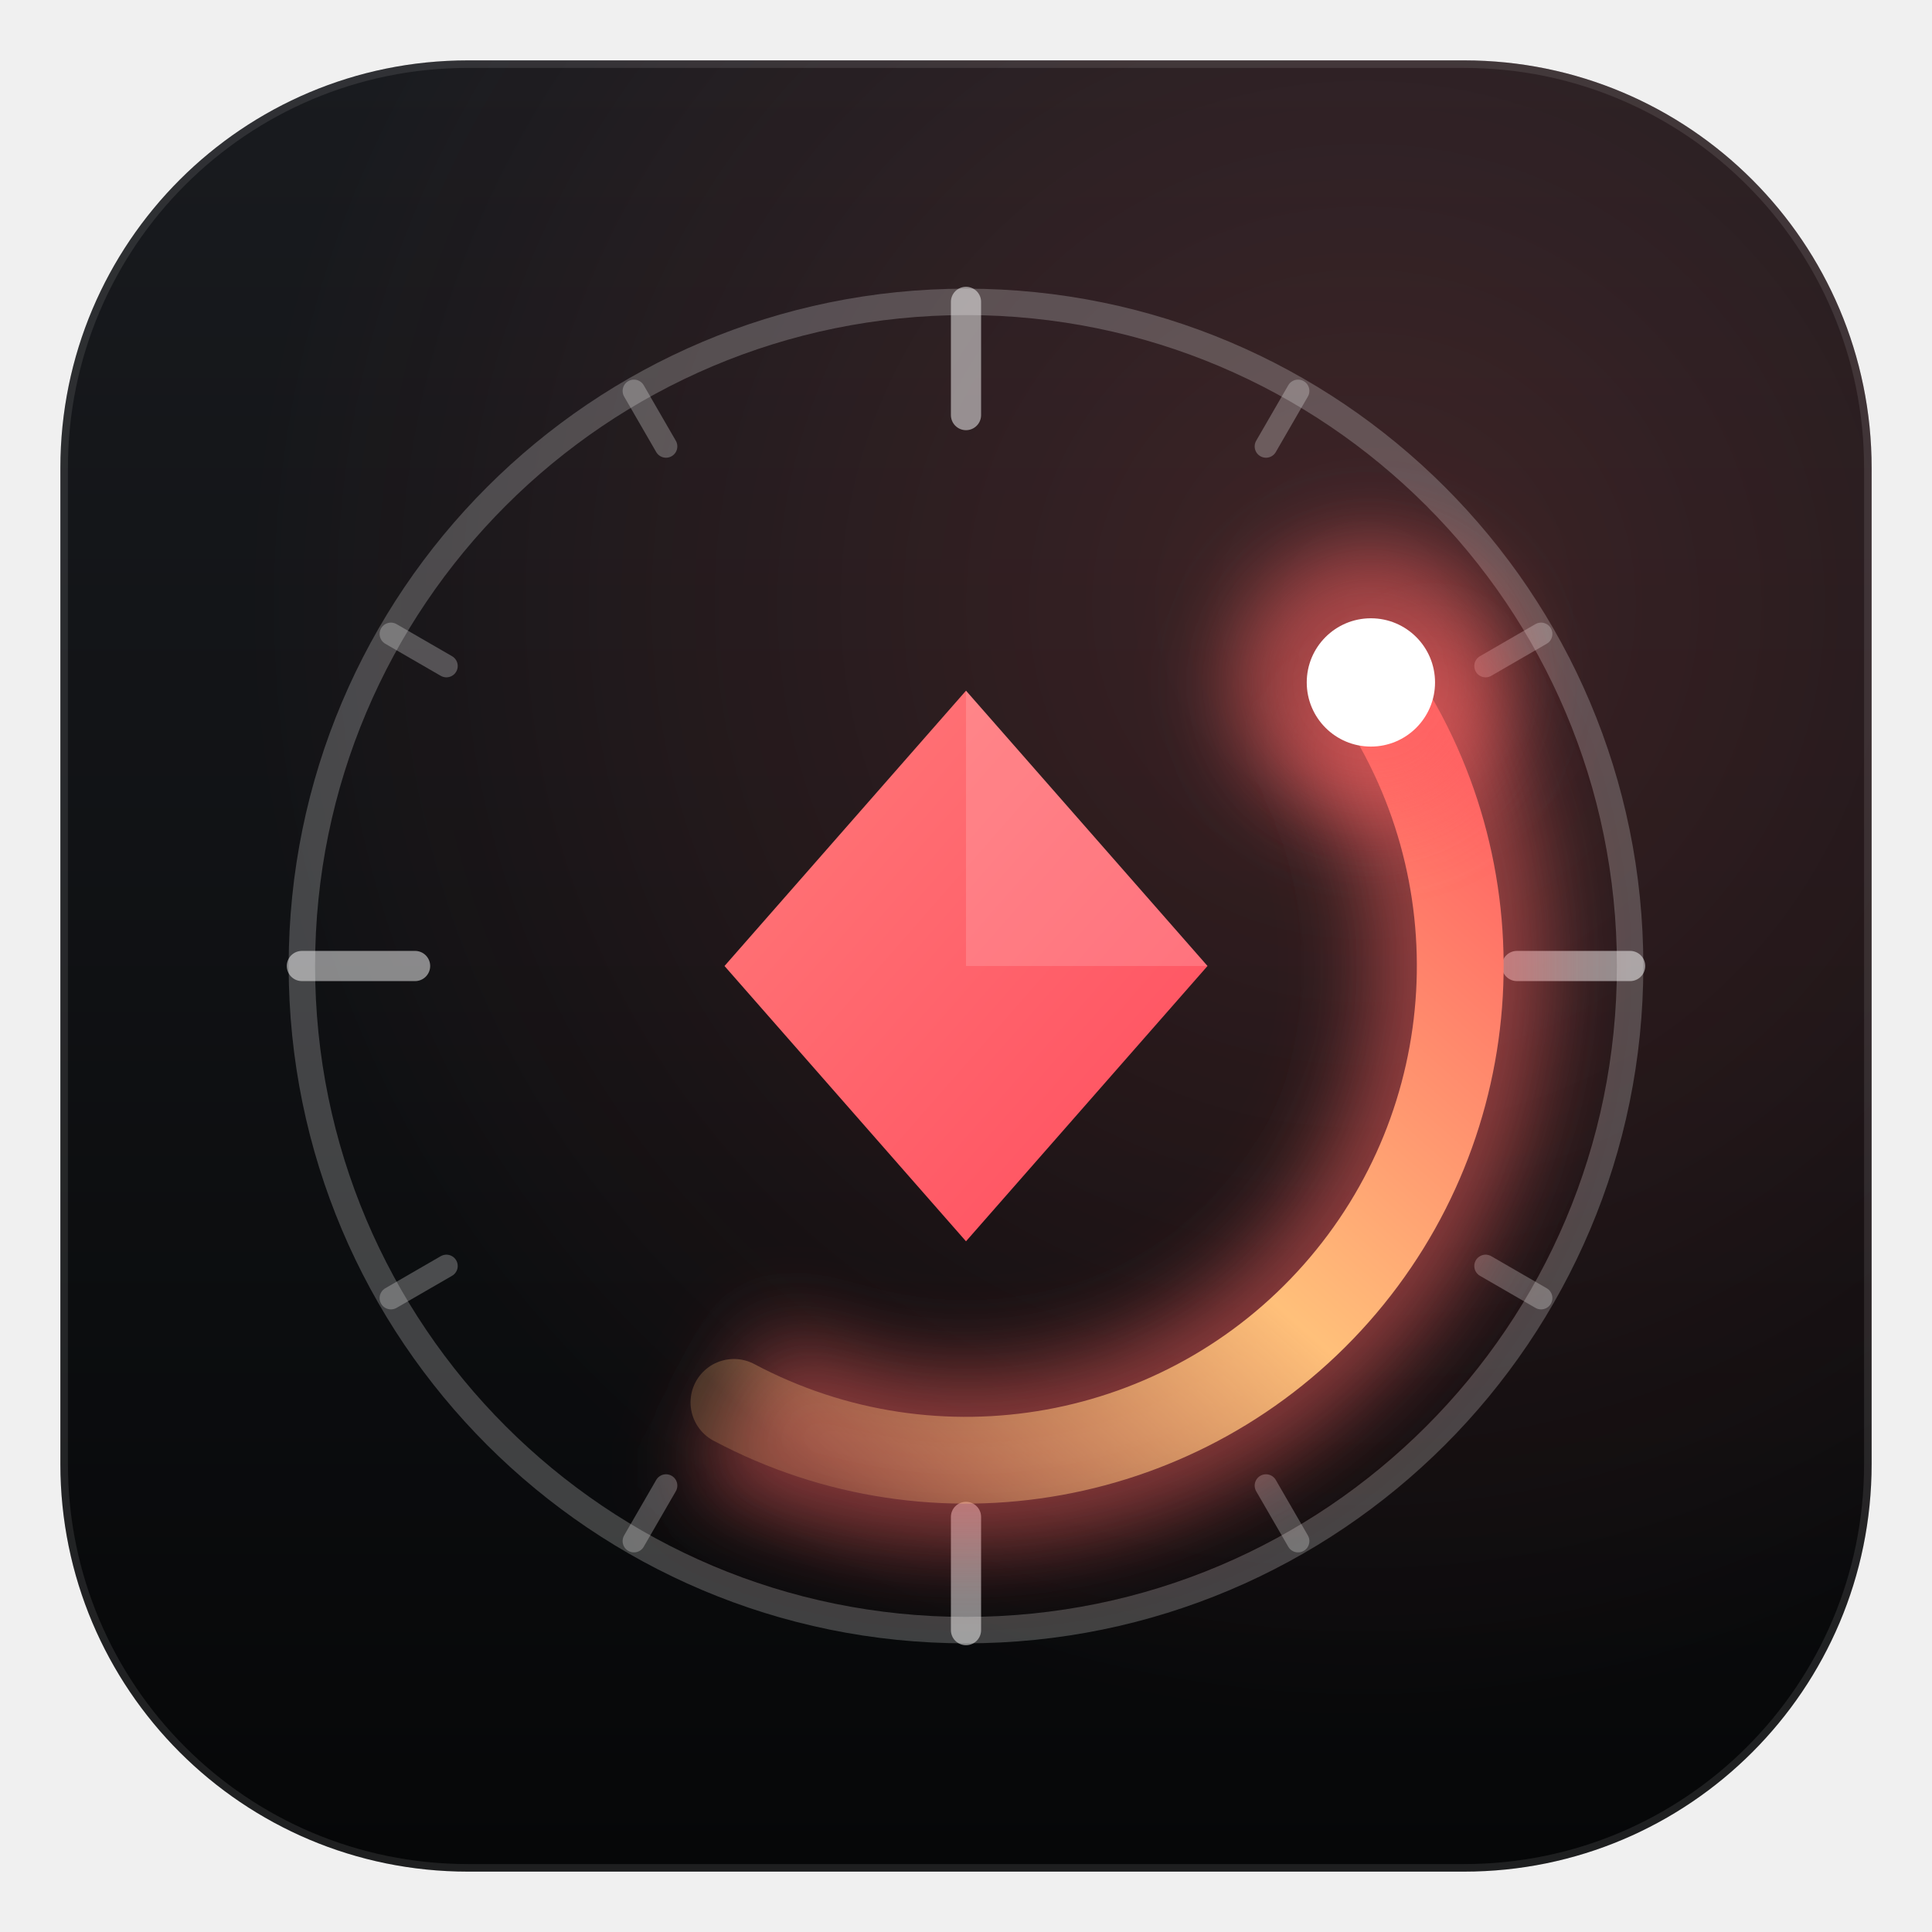
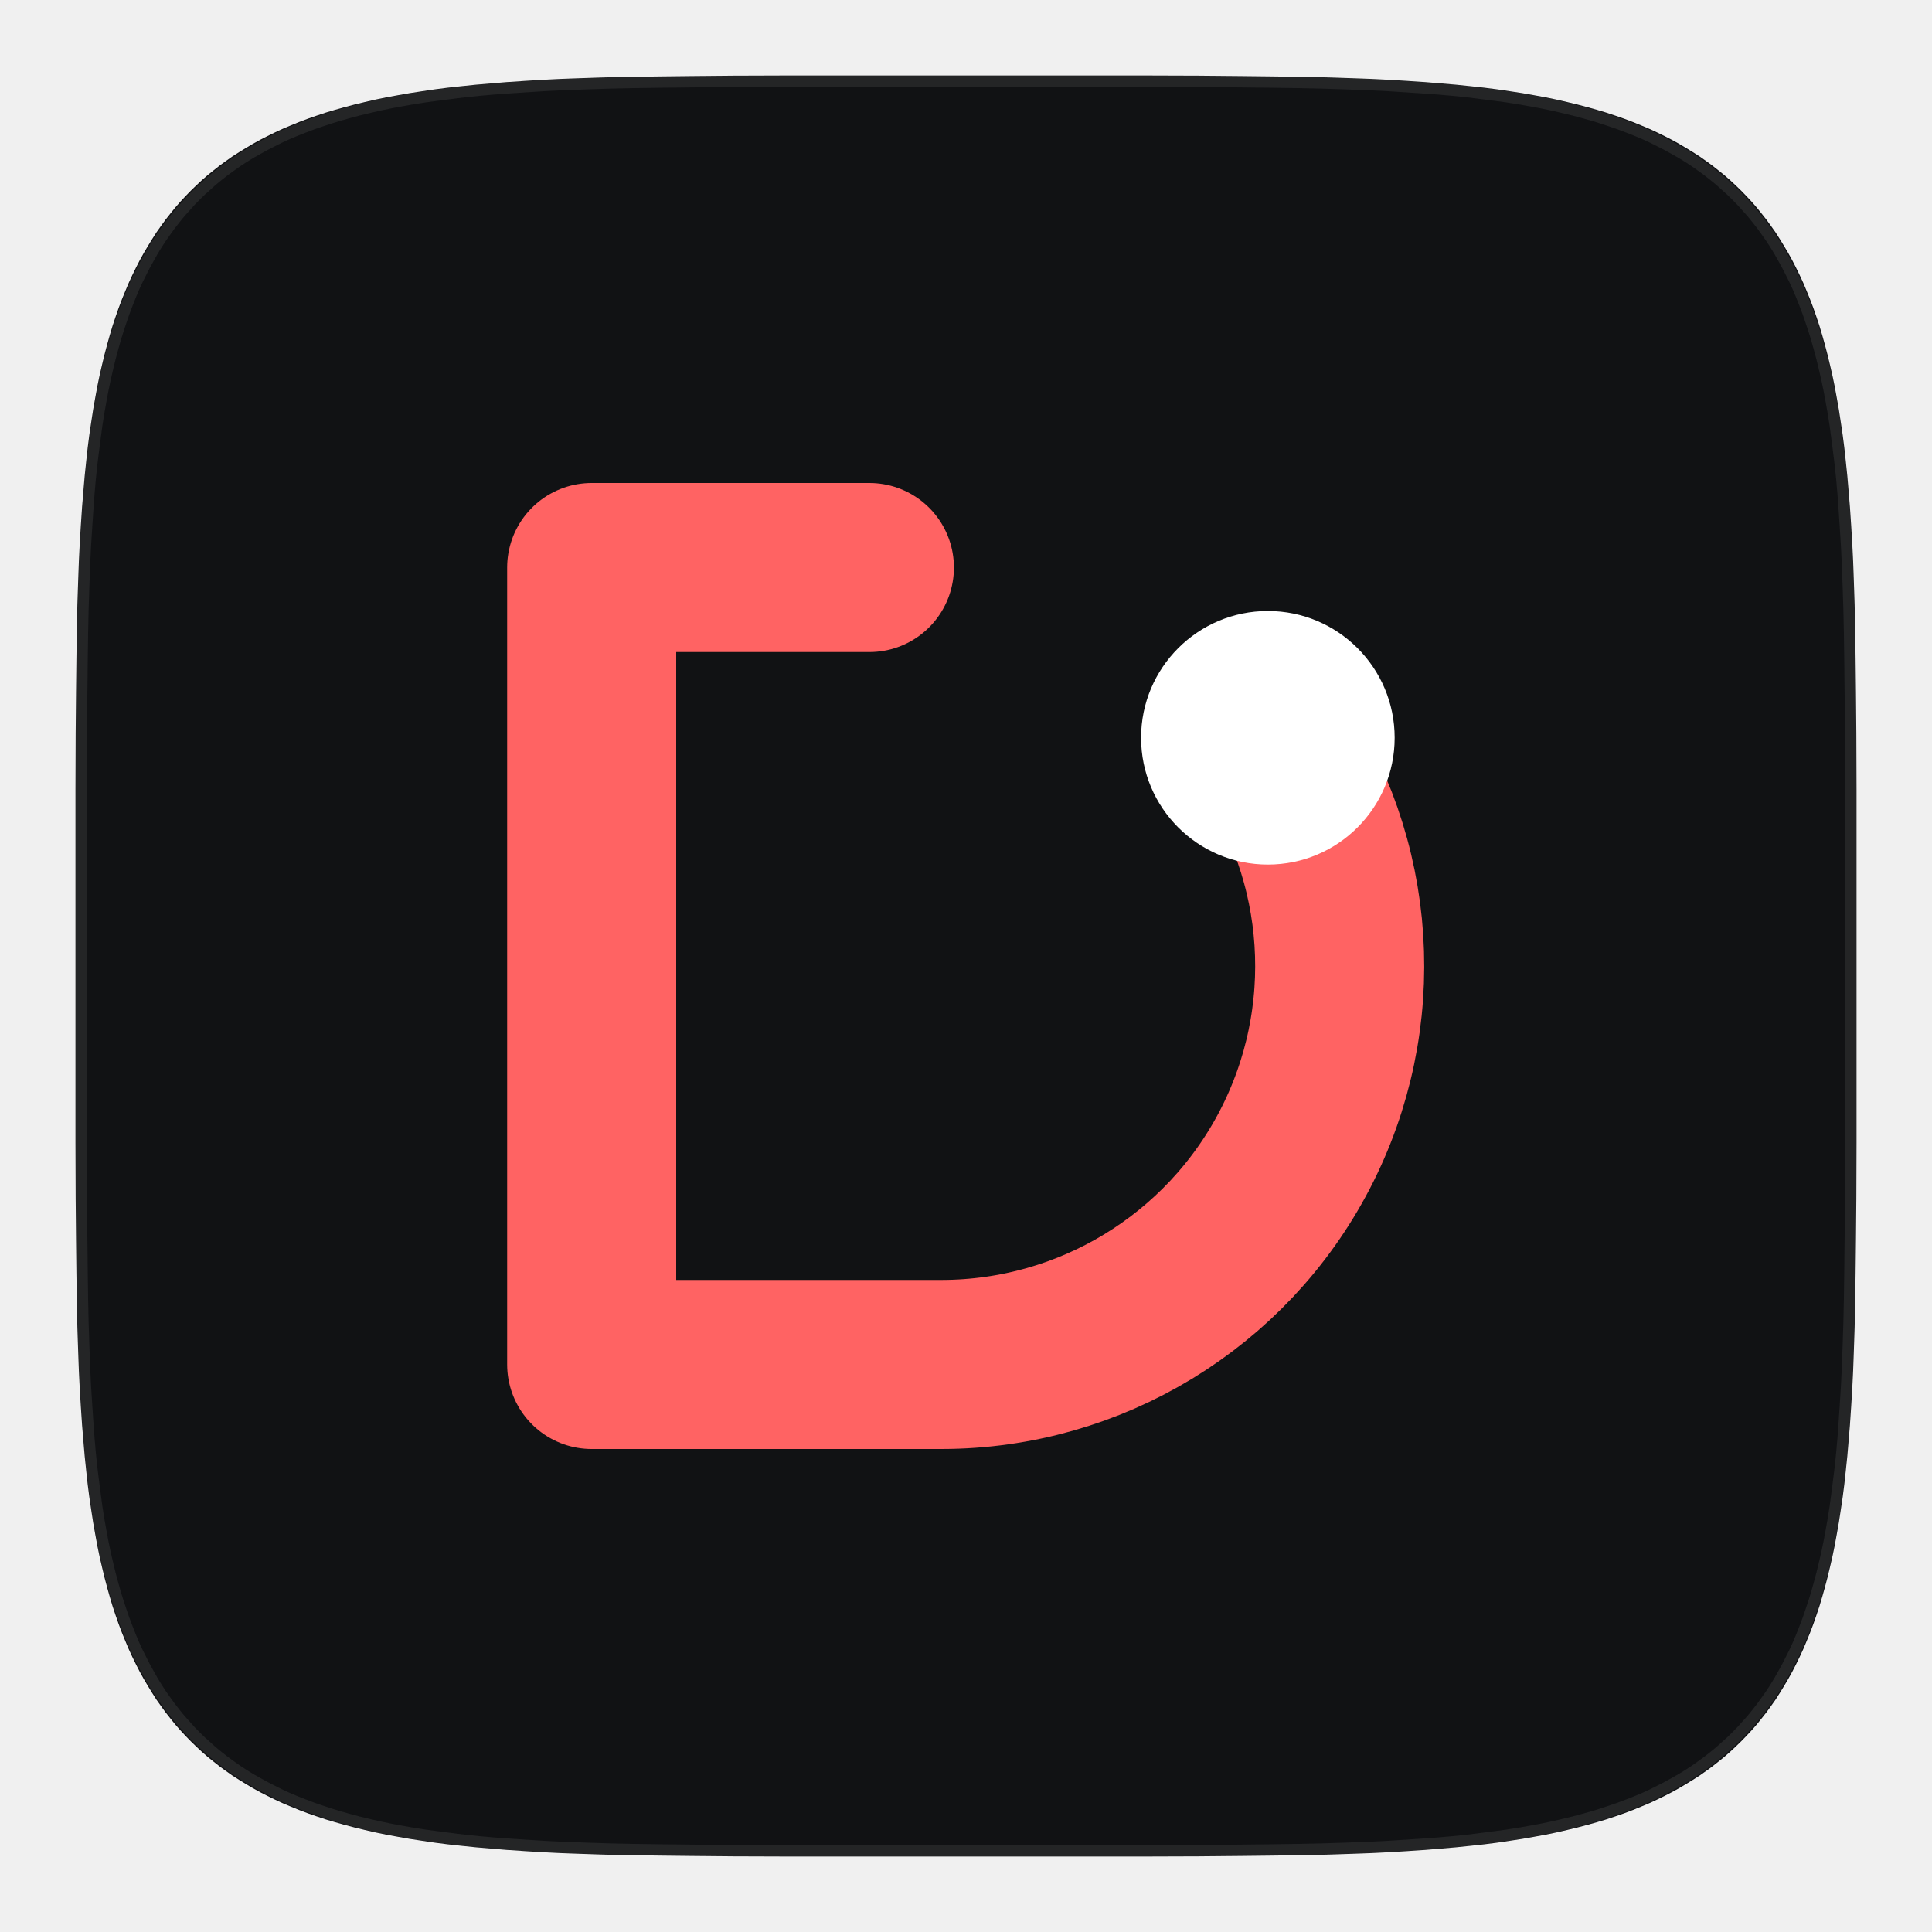
<svg xmlns="http://www.w3.org/2000/svg" viewBox="0 0 1024 1024">
-   <defs>
-     <linearGradient id="bg" x1="0" y1="0" x2="0" y2="1">
-       <stop offset="0" stop-color="#191b1f" />
-       <stop offset="1" stop-color="#060708" />
-     </linearGradient>
-     <radialGradient id="warm" cx=".72" cy=".3" r=".62">
-       <stop offset="0" stop-color="#ff6363" stop-opacity=".18" />
-       <stop offset="1" stop-color="#ff6363" stop-opacity="0" />
-     </radialGradient>
-     <linearGradient id="arcG" gradientUnits="userSpaceOnUse" x1="389.0" y1="743.3" x2="726.6" y2="361.7">
-       <stop offset="0" stop-color="#ffc07a" stop-opacity="0.2" />
-       <stop offset=".45" stop-color="#ffc07a" />
-       <stop offset="1" stop-color="#ff6363" />
-     </linearGradient>
-     <linearGradient id="gem" x1="0" y1="0" x2="1" y2="1">
-       <stop offset="0" stop-color="#ff7a7a" />
-       <stop offset="1" stop-color="#ff4d5e" />
-     </linearGradient>
-     <filter id="blur" x="-50%" y="-50%" width="200%" height="200%">
-       <feGaussianBlur stdDeviation="22" />
-     </filter>
-   </defs>
-   <rect x="32" y="32" width="960" height="960" rx="216" fill="url(#bg)" />
-   <rect x="32" y="32" width="960" height="960" rx="216" fill="url(#warm)" />
-   <rect x="34" y="34" width="956" height="956" rx="214" fill="none" stroke="#ffffff" stroke-opacity=".1" stroke-width="4" />
-   <circle cx="512" cy="512" r="352" fill="none" stroke="#ffffff" stroke-opacity=".22" stroke-width="14" />
-   <line x1="864.0" y1="512.0" x2="804.0" y2="512.0" stroke="#ffffff" stroke-opacity="0.5" stroke-width="16" stroke-linecap="round" />
-   <line x1="816.8" y1="688.0" x2="787.4" y2="671.0" stroke="#ffffff" stroke-opacity="0.26" stroke-width="12" stroke-linecap="round" />
-   <line x1="688.0" y1="816.8" x2="671.0" y2="787.4" stroke="#ffffff" stroke-opacity="0.26" stroke-width="12" stroke-linecap="round" />
-   <line x1="512.0" y1="864.0" x2="512.0" y2="804.0" stroke="#ffffff" stroke-opacity="0.5" stroke-width="16" stroke-linecap="round" />
-   <line x1="336.0" y1="816.8" x2="353.0" y2="787.4" stroke="#ffffff" stroke-opacity="0.26" stroke-width="12" stroke-linecap="round" />
-   <line x1="207.2" y1="688.0" x2="236.6" y2="671.0" stroke="#ffffff" stroke-opacity="0.26" stroke-width="12" stroke-linecap="round" />
-   <line x1="160.0" y1="512.0" x2="220.0" y2="512.0" stroke="#ffffff" stroke-opacity="0.5" stroke-width="16" stroke-linecap="round" />
-   <line x1="207.2" y1="336.0" x2="236.6" y2="353.0" stroke="#ffffff" stroke-opacity="0.26" stroke-width="12" stroke-linecap="round" />
-   <line x1="336.0" y1="207.2" x2="353.0" y2="236.6" stroke="#ffffff" stroke-opacity="0.26" stroke-width="12" stroke-linecap="round" />
-   <line x1="512.0" y1="160.0" x2="512.0" y2="220.0" stroke="#ffffff" stroke-opacity="0.5" stroke-width="16" stroke-linecap="round" />
-   <line x1="688.0" y1="207.2" x2="671.0" y2="236.6" stroke="#ffffff" stroke-opacity="0.26" stroke-width="12" stroke-linecap="round" />
-   <line x1="816.8" y1="336.0" x2="787.4" y2="353.0" stroke="#ffffff" stroke-opacity="0.26" stroke-width="12" stroke-linecap="round" />
-   <path d="M726.6 361.7 A262 262 0 0 1 389.0 743.3" fill="none" stroke="#ff6363" stroke-opacity=".5" stroke-width="92" filter="url(#blur)" />
-   <path d="M726.6 361.7 A262 262 0 0 1 389.0 743.3" fill="none" stroke="url(#arcG)" stroke-width="46" stroke-linecap="round" />
-   <path d="M512 366.08 L640 512 L512 657.92 L384 512 Z" fill="url(#gem)" />
-   <path d="M512 366.08 L640 512 L512 512 Z" fill="#ffffff" fill-opacity=".16" />
-   <circle cx="726.6" cy="361.7" r="74" fill="#ff6363" opacity=".55" filter="url(#blur)" />
-   <circle cx="726.6" cy="361.7" r="34" fill="#ffffff" />
+   <path d="M984.0 512.0L984.0 605.5L983.9 635.3L983.7 657.0L983.5 674.7L983.3 689.9L983.0 703.3L982.6 715.4L982.2 726.5L981.7 736.7L981.1 746.3L980.5 755.3L979.8 763.8L979.1 771.9L978.3 779.6L977.5 786.9L976.6 793.9L975.6 800.6L974.6 807.1L973.5 813.3L972.4 819.3L971.2 825.1L969.9 830.7L968.6 836.1L967.2 841.4L965.8 846.4L964.3 851.4L962.7 856.2L961.1 860.8L959.4 865.3L957.6 869.7L955.8 874.0L953.9 878.1L951.9 882.2L949.9 886.1L947.8 889.9L945.6 893.6L943.4 897.2L941.1 900.8L938.7 904.2L936.3 907.5L933.7 910.8L931.2 913.9L928.5 917.0L925.7 920.0L922.9 922.9L920.0 925.7L917.0 928.5L913.9 931.2L910.8 933.7L907.5 936.3L904.2 938.7L900.8 941.1L897.2 943.4L893.6 945.6L889.9 947.8L886.1 949.9L882.2 951.9L878.1 953.9L874.0 955.8L869.7 957.6L865.3 959.4L860.8 961.1L856.2 962.7L851.4 964.3L846.4 965.8L841.4 967.2L836.1 968.6L830.7 969.9L825.1 971.2L819.3 972.4L813.3 973.5L807.1 974.6L800.6 975.6L793.9 976.6L786.9 977.5L779.6 978.3L771.9 979.1L763.8 979.8L755.3 980.5L746.3 981.1L736.7 981.7L726.5 982.2L715.4 982.6L703.3 983.0L689.9 983.3L674.7 983.5L657.0 983.7L635.3 983.9L605.5 984.0L512.0 984.0L418.5 984.0L388.7 983.9L367.0 983.7L349.3 983.5L334.1 983.3L320.7 983.0L308.6 982.6L297.5 982.2L287.3 981.7L277.7 981.1L268.7 980.5L260.2 979.8L252.1 979.1L244.4 978.3L237.1 977.5L230.1 976.6L223.4 975.6L216.9 974.6L210.7 973.5L204.7 972.4L198.9 971.2L193.3 969.9L187.9 968.6L182.6 967.2L177.6 965.8L172.6 964.3L167.8 962.7L163.2 961.1L158.7 959.4L154.3 957.6L150.0 955.8L145.9 953.9L141.8 951.9L137.9 949.9L134.1 947.8L130.4 945.6L126.8 943.4L123.2 941.1L119.8 938.7L116.5 936.3L113.2 933.7L110.1 931.2L107.0 928.5L104.0 925.7L101.1 922.9L98.3 920.0L95.5 917.0L92.8 913.9L90.3 910.8L87.7 907.5L85.3 904.2L82.9 900.8L80.6 897.2L78.4 893.6L76.2 889.9L74.1 886.1L72.1 882.2L70.1 878.1L68.2 874.0L66.4 869.7L64.6 865.3L62.9 860.8L61.3 856.2L59.7 851.4L58.2 846.4L56.8 841.4L55.4 836.1L54.1 830.7L52.8 825.1L51.6 819.3L50.5 813.3L49.4 807.1L48.4 800.6L47.4 793.9L46.5 786.9L45.7 779.6L44.9 771.9L44.2 763.8L43.5 755.3L42.9 746.3L42.3 736.7L41.8 726.5L41.4 715.4L41.0 703.3L40.7 689.9L40.5 674.7L40.3 657.0L40.1 635.3L40.0 605.5L40.0 512.0L40.0 418.5L40.1 388.7L40.3 367.0L40.5 349.3L40.7 334.1L41.0 320.7L41.4 308.6L41.8 297.5L42.3 287.3L42.9 277.7L43.5 268.7L44.2 260.2L44.9 252.1L45.7 244.4L46.5 237.1L47.4 230.1L48.4 223.4L49.4 216.9L50.5 210.7L51.6 204.7L52.8 198.9L54.1 193.3L55.4 187.9L56.8 182.6L58.2 177.6L59.7 172.6L61.3 167.8L62.9 163.2L64.6 158.7L66.4 154.3L68.2 150.0L70.1 145.9L72.1 141.8L74.1 137.9L76.2 134.1L78.4 130.4L80.6 126.8L82.9 123.2L85.3 119.8L87.7 116.5L90.3 113.2L92.8 110.1L95.5 107.0L98.3 104.0L101.1 101.1L104.0 98.3L107.0 95.5L110.1 92.8L113.2 90.3L116.5 87.7L119.8 85.3L123.2 82.9L126.8 80.6L130.4 78.4L134.1 76.2L137.9 74.1L141.8 72.1L145.9 70.1L150.0 68.2L154.3 66.4L158.7 64.6L163.2 62.9L167.8 61.3L172.6 59.7L177.6 58.2L182.6 56.8L187.9 55.4L193.3 54.1L198.9 52.8L204.7 51.6L210.7 50.5L216.9 49.4L223.4 48.4L230.1 47.4L237.1 46.5L244.4 45.7L252.1 44.9L260.2 44.2L268.7 43.5L277.7 42.9L287.3 42.3L297.5 41.8L308.6 41.4L320.7 41.0L334.1 40.7L349.3 40.5L367.0 40.3L388.7 40.1L418.5 40.0L512.0 40.0L605.5 40.0L635.3 40.1L657.0 40.3L674.7 40.5L689.9 40.7L703.3 41.0L715.4 41.4L726.5 41.8L736.7 42.3L746.3 42.9L755.3 43.5L763.8 44.2L771.9 44.9L779.6 45.7L786.9 46.5L793.9 47.4L800.6 48.4L807.1 49.4L813.3 50.5L819.3 51.6L825.1 52.8L830.7 54.1L836.1 55.4L841.4 56.8L846.4 58.2L851.4 59.7L856.2 61.3L860.8 62.9L865.3 64.6L869.7 66.4L874.0 68.2L878.1 70.1L882.2 72.1L886.1 74.1L889.9 76.2L893.6 78.4L897.2 80.6L900.8 82.9L904.2 85.3L907.5 87.7L910.8 90.3L913.9 92.8L917.0 95.5L920.0 98.3L922.9 101.1L925.7 104.0L928.5 107.0L931.2 110.1L933.7 113.2L936.3 116.5L938.7 119.8L941.1 123.2L943.4 126.8L945.6 130.4L947.8 134.1L949.9 137.9L951.9 141.8L953.9 145.9L955.8 150.0L957.6 154.3L959.4 158.7L961.1 163.2L962.7 167.8L964.3 172.6L965.8 177.6L967.2 182.6L968.6 187.9L969.9 193.3L971.2 198.9L972.4 204.7L973.5 210.7L974.6 216.9L975.6 223.4L976.6 230.1L977.5 237.1L978.3 244.4L979.1 252.1L979.8 260.2L980.5 268.7L981.1 277.7L981.7 287.3L982.2 297.5L982.6 308.6L983.0 320.7L983.3 334.1L983.5 349.3L983.7 367.0L983.9 388.7L984.0 418.5L984.0 512.0Z" fill="#111214" />
+   <path d="M981.0 512.0L981.0 604.9L980.9 634.5L980.7 656.1L980.5 673.7L980.3 688.7L980.0 702.0L979.6 714.1L979.2 725.1L978.7 735.3L978.1 744.8L977.5 753.8L976.9 762.2L976.2 770.2L975.4 777.9L974.5 785.1L973.6 792.1L972.7 798.8L971.7 805.2L970.6 811.4L969.5 817.3L968.3 823.1L967.0 828.7L965.7 834.1L964.3 839.3L962.9 844.3L961.4 849.2L959.8 854.0L958.2 858.6L956.5 863.1L954.8 867.4L953.0 871.7L951.1 875.8L949.1 879.8L947.1 883.7L945.0 887.5L942.9 891.2L940.7 894.8L938.4 898.3L936.0 901.7L933.6 905.0L931.1 908.2L928.5 911.4L925.8 914.4L923.1 917.4L920.3 920.3L917.4 923.1L914.4 925.8L911.4 928.5L908.2 931.1L905.0 933.6L901.7 936.0L898.3 938.4L894.8 940.7L891.2 942.9L887.5 945.0L883.7 947.1L879.8 949.1L875.8 951.1L871.7 953.0L867.4 954.8L863.1 956.5L858.6 958.2L854.0 959.8L849.2 961.4L844.3 962.9L839.3 964.3L834.1 965.7L828.7 967.0L823.1 968.3L817.3 969.5L811.4 970.6L805.2 971.7L798.8 972.7L792.1 973.6L785.1 974.5L777.9 975.4L770.2 976.2L762.2 976.9L753.8 977.5L744.8 978.1L735.3 978.7L725.1 979.2L714.1 979.6L702.0 980.0L688.7 980.3L673.7 980.5L656.1 980.7L634.5 980.9L604.9 981.0L512.0 981.0L419.1 981.0L389.5 980.9L367.9 980.7L350.3 980.5L335.3 980.3L322.0 980.0L309.9 979.6L298.9 979.2L288.7 978.7L279.2 978.1L270.2 977.5L261.8 976.9L253.8 976.2L246.1 975.4L238.9 974.5L231.9 973.6L225.2 972.7L218.8 971.7L212.6 970.6L206.7 969.5L200.9 968.3L195.3 967.0L189.9 965.7L184.7 964.3L179.7 962.9L174.8 961.4L170.0 959.8L165.4 958.2L160.9 956.5L156.6 954.8L152.3 953.0L148.2 951.1L144.2 949.1L140.3 947.1L136.5 945.0L132.8 942.9L129.2 940.7L125.7 938.4L122.3 936.0L119.0 933.6L115.8 931.1L112.6 928.5L109.6 925.8L106.6 923.1L103.7 920.3L100.9 917.4L98.2 914.4L95.5 911.4L92.9 908.2L90.4 905.0L88.0 901.7L85.6 898.3L83.3 894.8L81.1 891.2L79.0 887.5L76.9 883.7L74.9 879.8L72.9 875.8L71.0 871.7L69.2 867.4L67.5 863.1L65.8 858.6L64.2 854.0L62.6 849.2L61.1 844.3L59.7 839.3L58.3 834.1L57.0 828.7L55.7 823.1L54.5 817.3L53.4 811.4L52.3 805.2L51.3 798.8L50.4 792.1L49.5 785.1L48.6 777.9L47.8 770.2L47.1 762.2L46.5 753.8L45.9 744.8L45.3 735.3L44.8 725.1L44.4 714.1L44.0 702.0L43.7 688.7L43.5 673.7L43.3 656.1L43.1 634.5L43.0 604.9L43.0 512.0L43.0 419.1L43.1 389.5L43.3 367.9L43.5 350.3L43.7 335.3L44.0 322.0L44.4 309.9L44.8 298.9L45.3 288.7L45.9 279.2L46.5 270.2L47.1 261.8L47.8 253.8L48.6 246.1L49.5 238.9L50.4 231.9L51.3 225.2L52.3 218.8L53.4 212.6L54.5 206.7L55.7 200.9L57.0 195.3L58.3 189.9L59.7 184.7L61.1 179.7L62.6 174.8L64.2 170.0L65.8 165.4L67.5 160.9L69.2 156.6L71.0 152.3L72.9 148.2L74.9 144.2L76.9 140.3L79.0 136.5L81.1 132.8L83.3 129.2L85.6 125.7L88.0 122.3L90.4 119.0L92.9 115.8L95.5 112.6L98.2 109.6L100.9 106.6L103.7 103.7L106.6 100.9L109.6 98.2L112.6 95.5L115.8 92.9L119.0 90.4L122.3 88.0L125.7 85.6L129.2 83.3L132.8 81.1L136.5 79.0L140.3 76.9L144.2 74.9L148.2 72.9L152.3 71.0L156.6 69.2L160.9 67.5L165.4 65.8L170.0 64.2L174.8 62.6L179.7 61.1L184.7 59.7L189.9 58.3L195.3 57.0L200.9 55.7L206.7 54.5L212.6 53.4L218.8 52.3L225.2 51.3L231.9 50.4L238.9 49.5L246.1 48.6L253.8 47.8L261.8 47.1L270.2 46.5L279.2 45.9L288.7 45.3L298.9 44.8L309.9 44.4L322.0 44.0L335.3 43.7L350.3 43.5L367.9 43.3L389.5 43.1L419.1 43.0L512.0 43.0L604.9 43.0L634.5 43.1L656.1 43.3L673.7 43.5L688.7 43.7L702.0 44.0L714.1 44.4L725.1 44.8L735.3 45.3L744.8 45.9L753.8 46.5L762.2 47.1L770.2 47.8L777.9 48.6L785.1 49.5L792.1 50.4L798.8 51.3L805.2 52.3L811.4 53.4L817.3 54.5L823.1 55.7L828.7 57.0L834.1 58.3L839.3 59.7L844.3 61.1L849.2 62.6L854.0 64.2L858.6 65.8L863.1 67.5L867.4 69.2L871.7 71.0L875.8 72.9L879.8 74.9L883.7 76.9L887.5 79.0L891.2 81.1L894.8 83.3L898.3 85.6L901.7 88.0L905.0 90.4L908.2 92.9L911.4 95.5L914.4 98.2L917.4 100.9L920.3 103.7L923.1 106.6L925.8 109.6L928.5 112.6L931.1 115.8L933.6 119.0L936.0 122.3L938.4 125.7L940.7 129.2L942.9 132.8L945.0 136.5L947.1 140.3L949.1 144.2L951.1 148.2L953.0 152.3L954.8 156.6L956.5 160.9L958.2 165.4L959.8 170.0L961.4 174.8L962.9 179.7L964.3 184.7L965.7 189.9L967.0 195.3L968.3 200.9L969.5 206.7L970.6 212.6L971.7 218.8L972.7 225.2L973.6 231.9L974.5 238.9L975.4 246.1L976.2 253.8L976.9 261.8L977.5 270.2L978.1 279.2L978.7 288.7L979.2 298.9L979.6 309.9L980.0 322.0L980.3 335.3L980.5 350.3L980.7 367.9L980.9 389.5L981.0 419.1L981.0 512.0Z" fill="none" stroke="#ffffff" stroke-opacity=".08" stroke-width="6" />
+   <g transform="translate(192.0 192.0) scale(6.4)">
+     <path d="M42 17H19V83H48A33 33 0 0 0 75 31.1" fill="none" stroke="#ff6363" stroke-width="14" stroke-linecap="round" stroke-linejoin="round" />
+     <circle cx="75" cy="31.1" r="10.5" fill="#ffffff" />
+   </g>
</svg>
